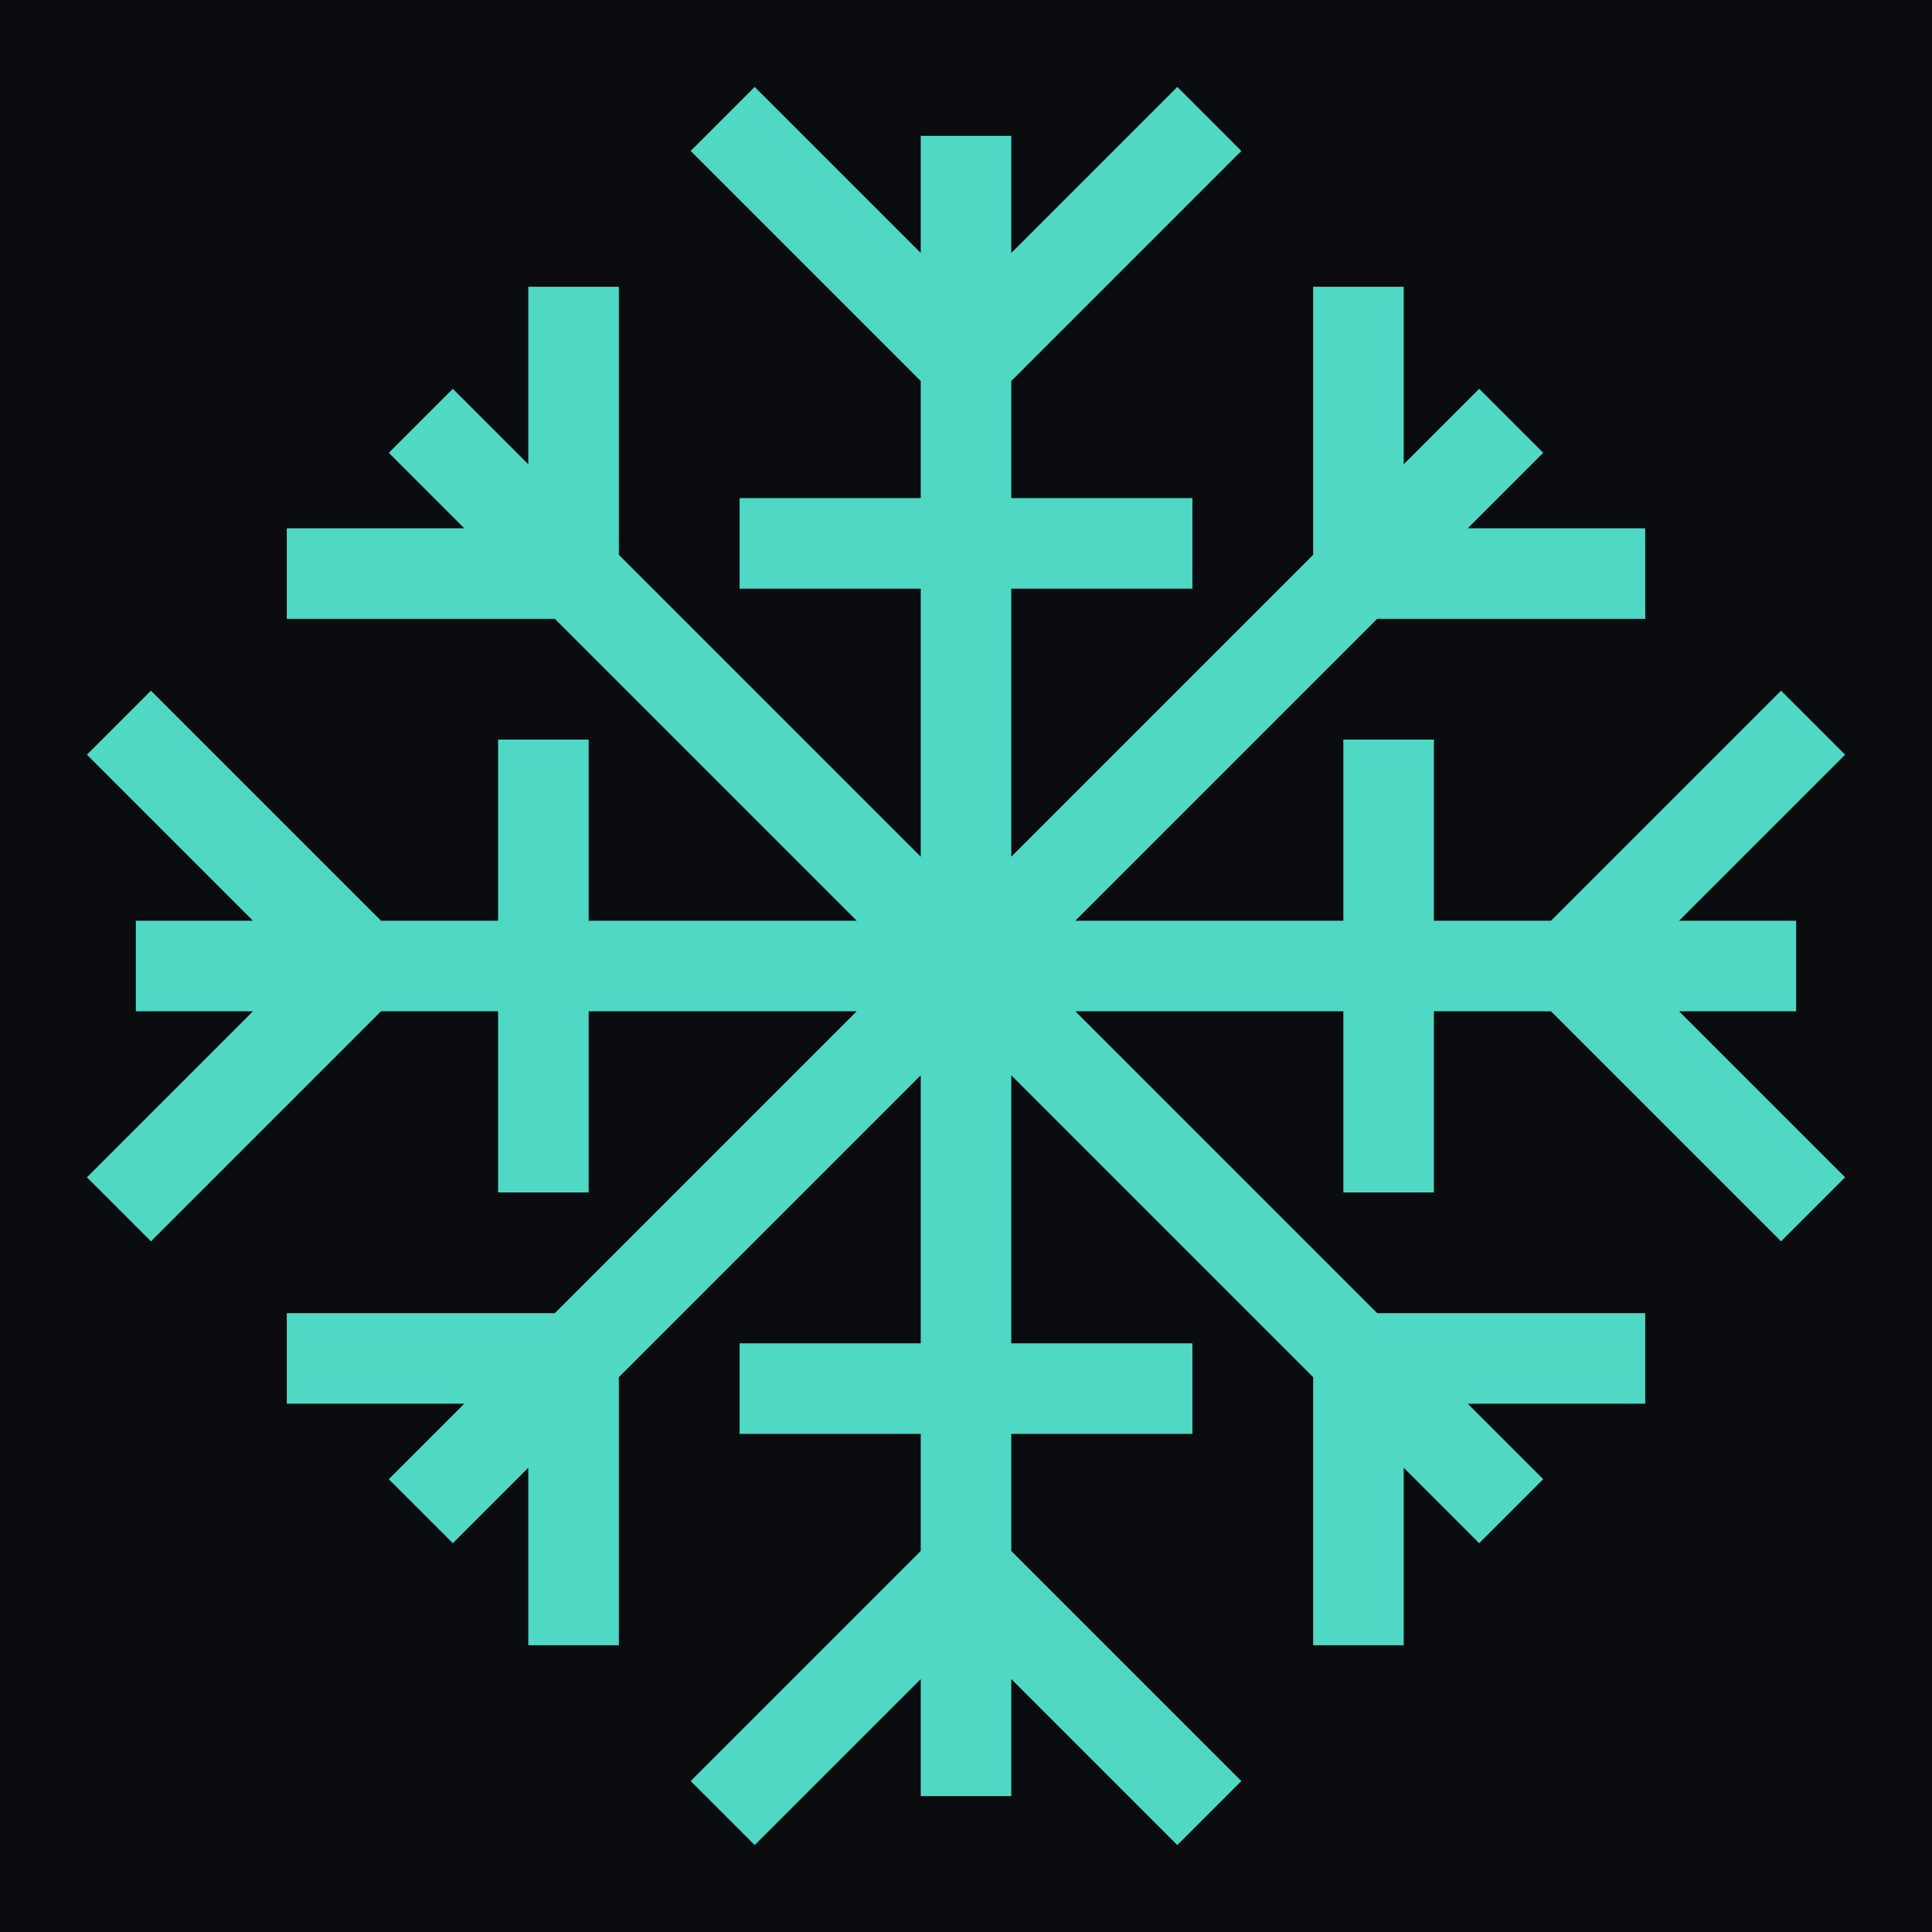
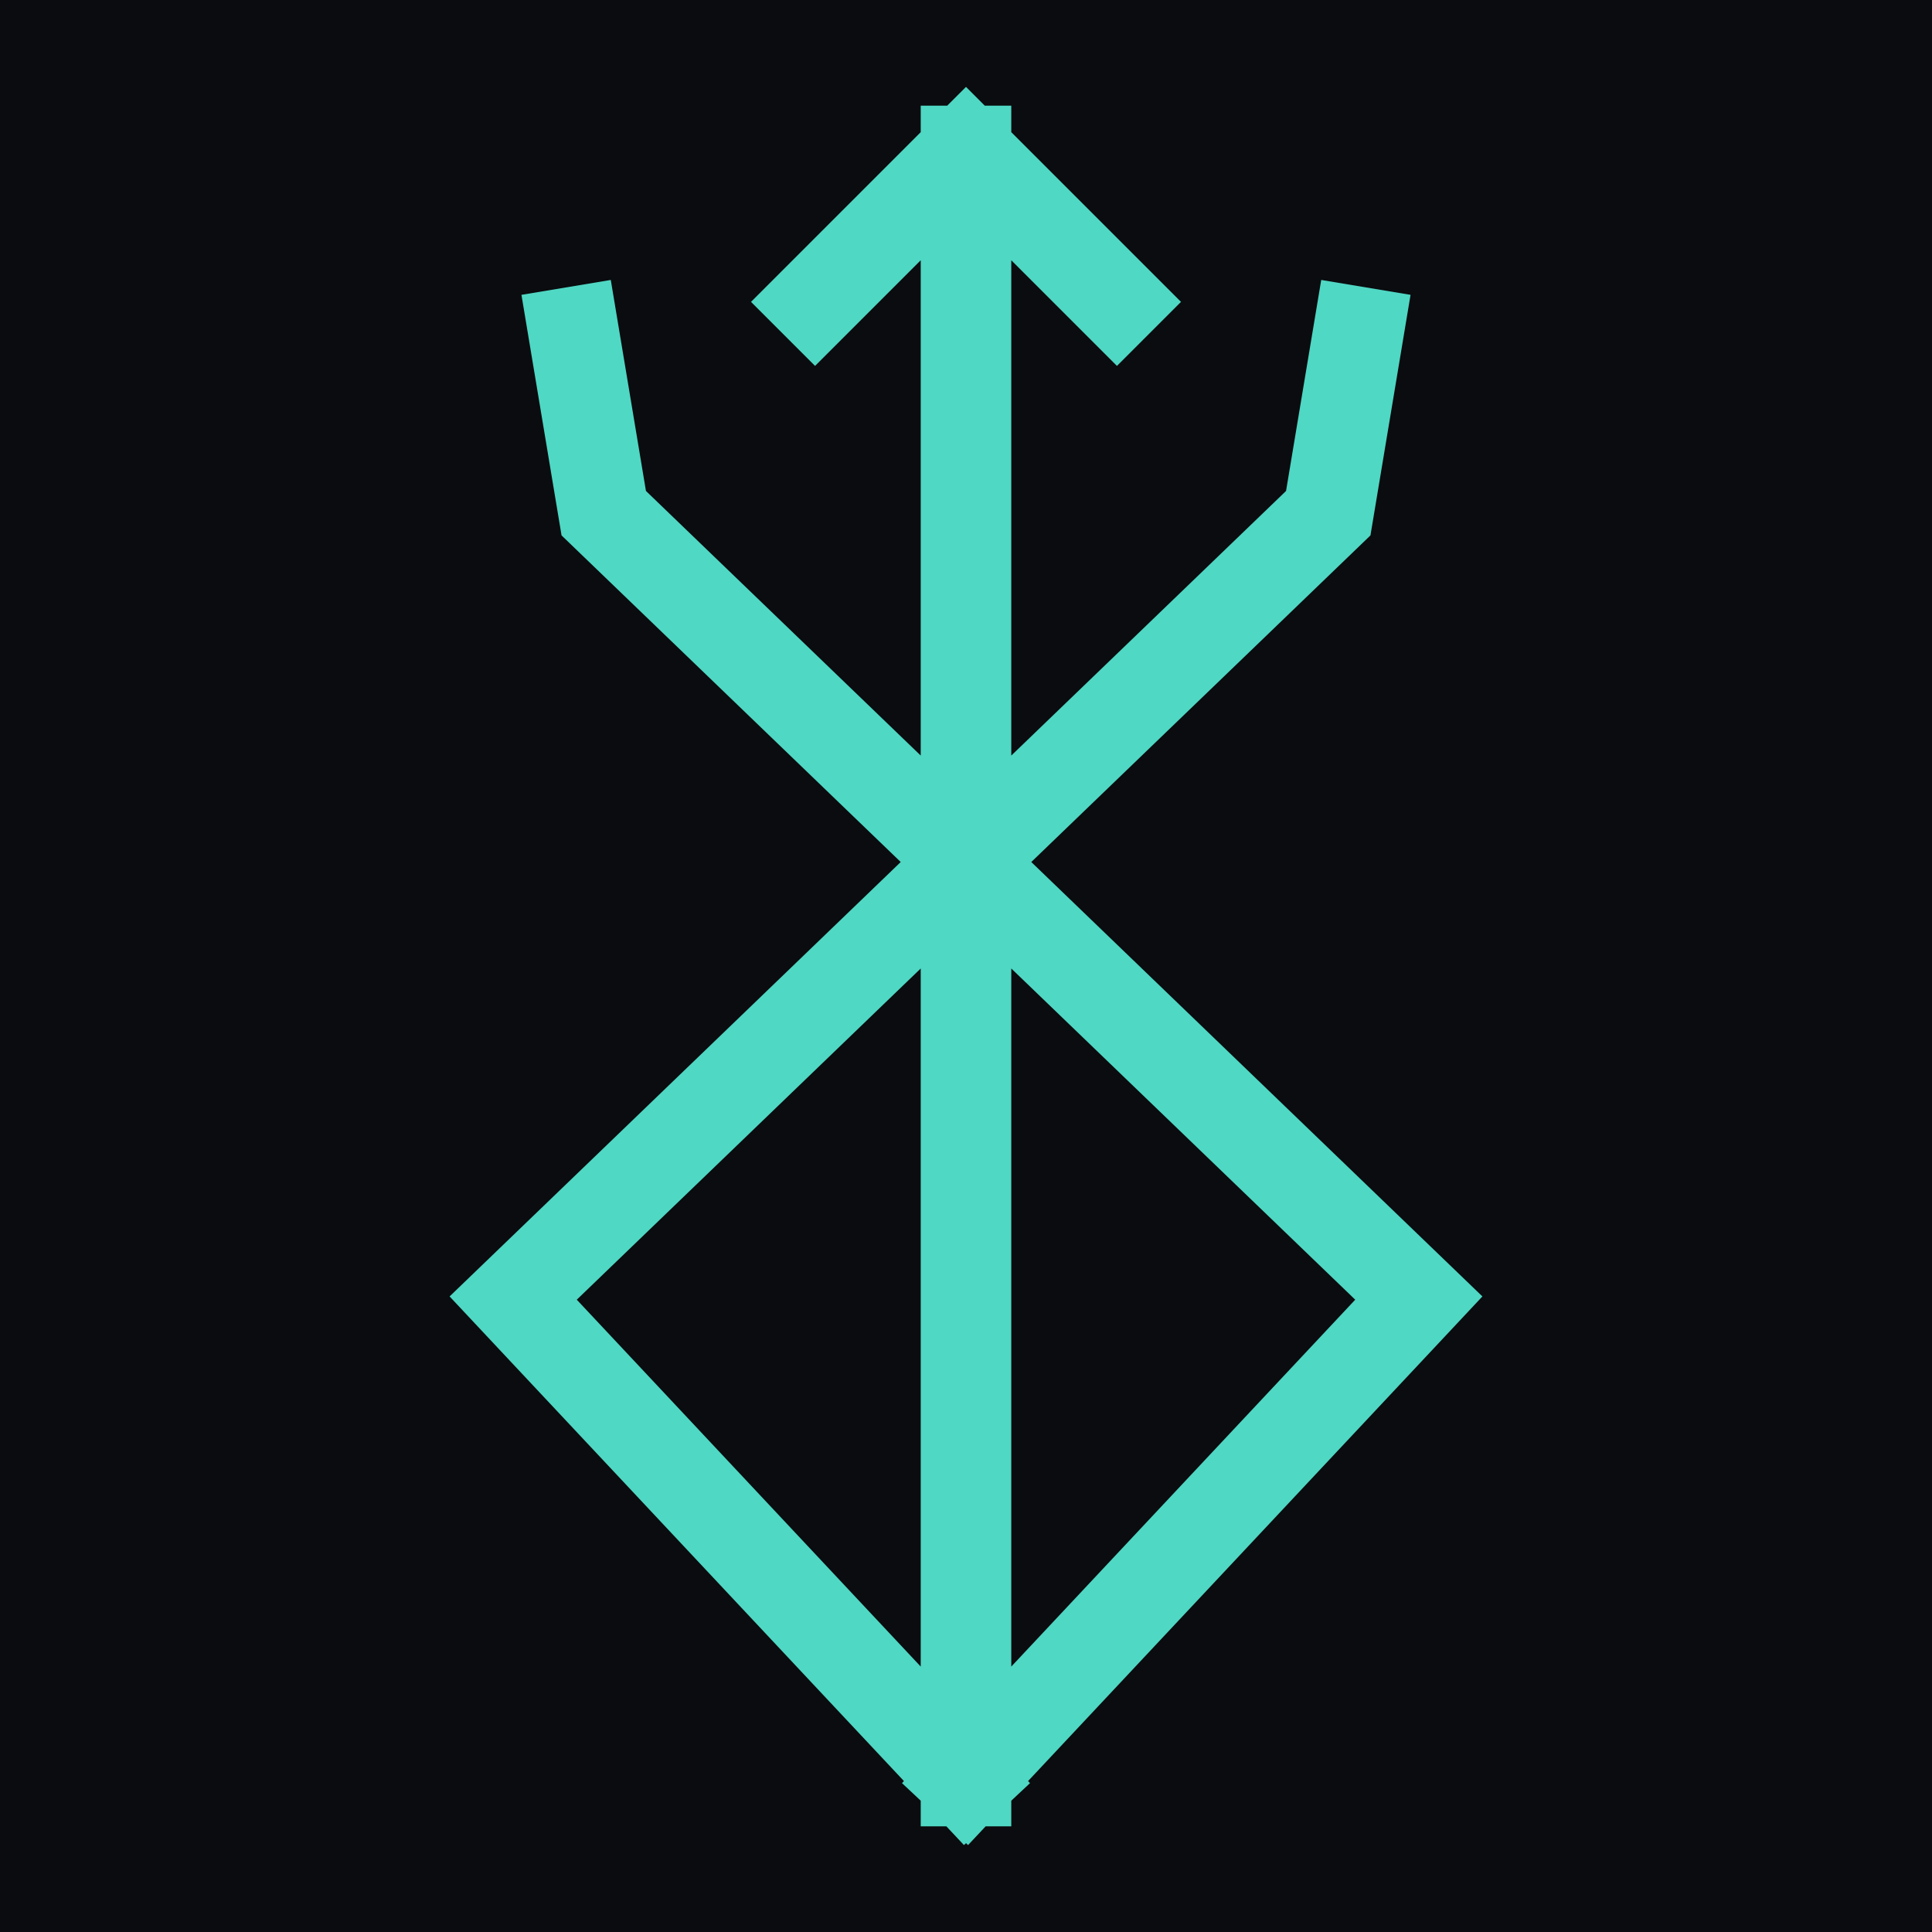
<svg xmlns="http://www.w3.org/2000/svg" viewBox="0 0 512 512">
  <rect width="512" height="512" fill="#0A0C0F" />
-   <path d="M256 256 L256 48 M256 96 L200 40 M256 96 L312 40 M208 144 L304 144 M256 256 L464 256 M416 256 L472 200 M416 256 L472 312 M368 208 L368 304 M256 256 L256 464 M256 416 L200 472 M256 416 L312 472 M208 368 L304 368 M256 256 L48 256 M96 256 L40 200 M96 256 L40 312 M144 208 L144 304 M256 256 L392 120 M360 152 L360 88 M360 152 L424 152 M256 256 L392 392 M360 360 L424 360 M360 360 L360 424 M256 256 L120 392 M152 360 L152 424 M152 360 L88 360 M256 256 L120 120 M152 152 L88 152 M152 152 L152 88" stroke="#4FD8C4" stroke-width="24" stroke-linecap="square" fill="none" />
+   <path d="M256 40 L256 472 M216 80 L256 40 M296 80 L256 40 M152 88 L160 136 L376 344 L256 472 M360 88 L352 136 L136 344 L256 472" stroke="#4FD8C4" stroke-width="24" stroke-linecap="square" fill="none" />
</svg>
